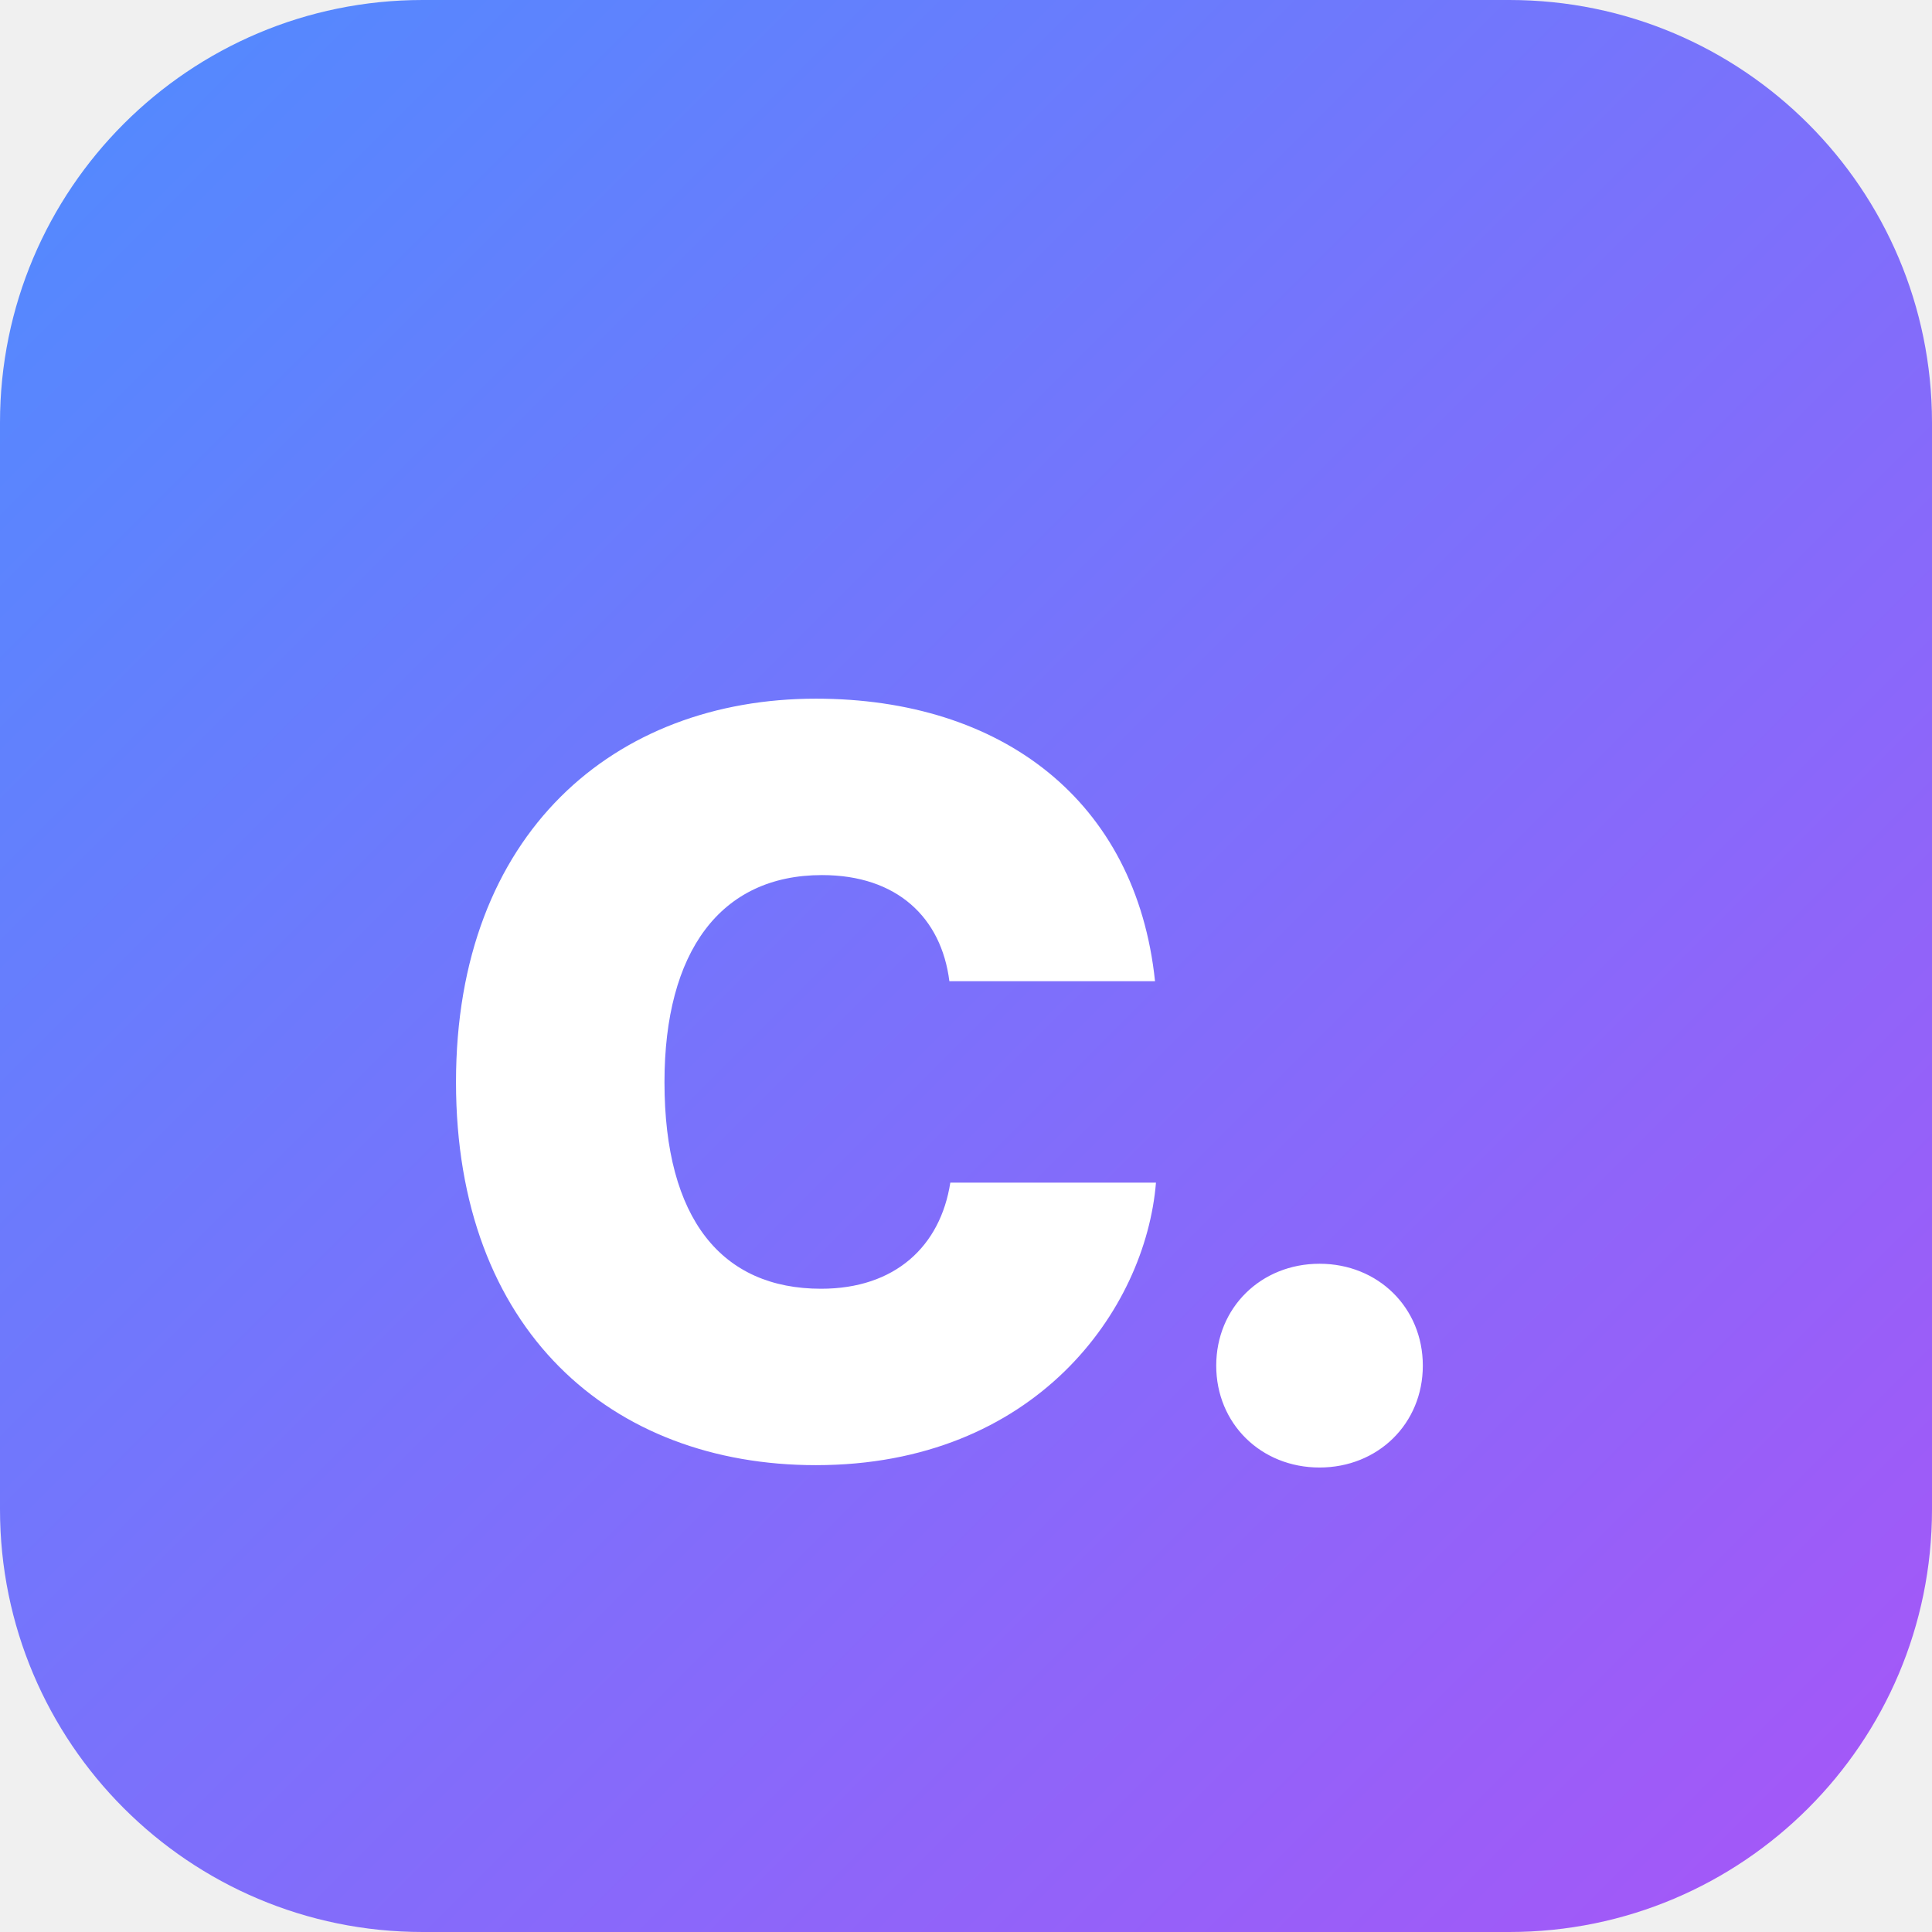
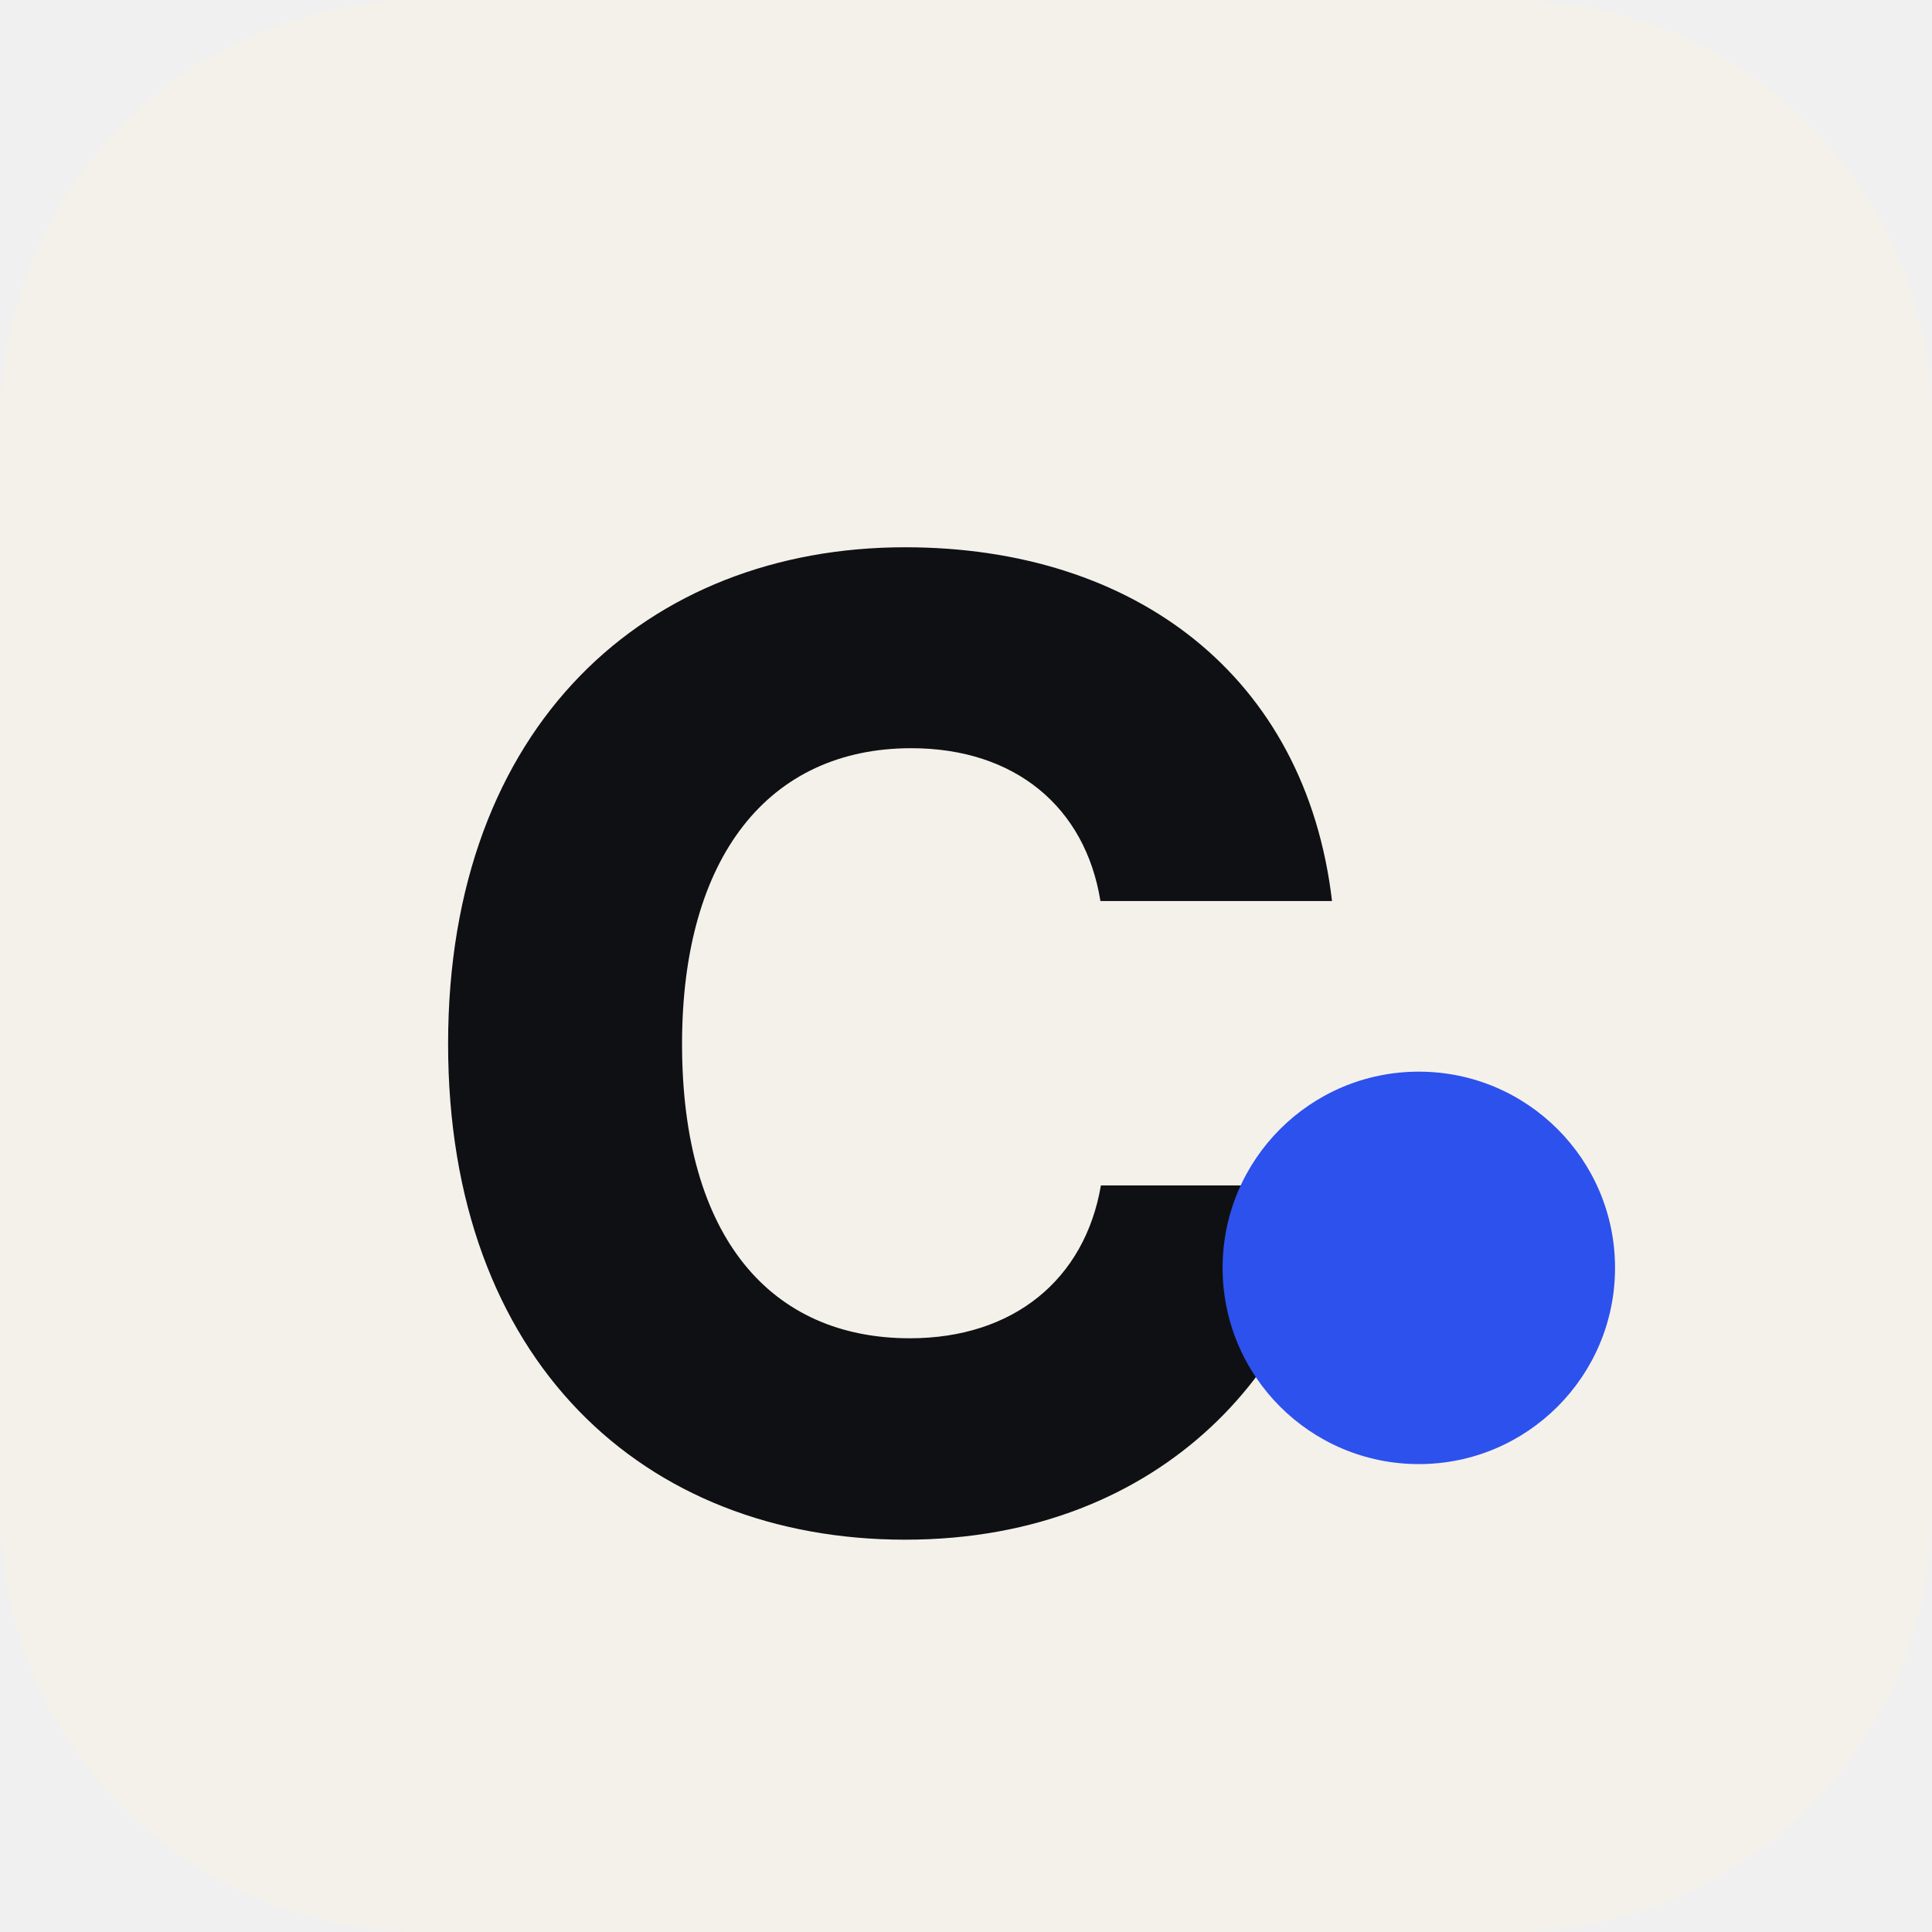
- <svg xmlns="http://www.w3.org/2000/svg" viewBox="0 0 64 64" role="img" aria-label="Чимитдоржи Дарижапов">
-   <defs>
-     <linearGradient id="g" x1="0" y1="0" x2="1" y2="1">
-       <stop offset="0" stop-color="#4f8cff" />
-       <stop offset="1" stop-color="#a855f7" />
-     </linearGradient>
-   </defs>
-   <rect width="64" height="64" rx="14" fill="url(#g)" />
-   <text x="50%" y="56%" text-anchor="middle" dominant-baseline="central" fill="#fff" font-family="Inter, ui-sans-serif, system-ui, sans-serif" font-weight="900" font-size="34" letter-spacing="-2">C.</text>
+ <svg xmlns="http://www.w3.org/2000/svg" viewBox="0 0 64 64" role="img" aria-label="Chimitdorzhi Studio">
+   <rect width="64" height="64" rx="14" fill="#f4f1ea" />
+   <text x="46%" y="54%" text-anchor="middle" dominant-baseline="central" fill="#0f1013" font-family="Manrope, Inter, ui-sans-serif, system-ui, sans-serif" font-weight="800" font-size="44" letter-spacing="-2">C</text>
+   <circle cx="47" cy="42" r="6.5" fill="#2c51ed" />
</svg>
